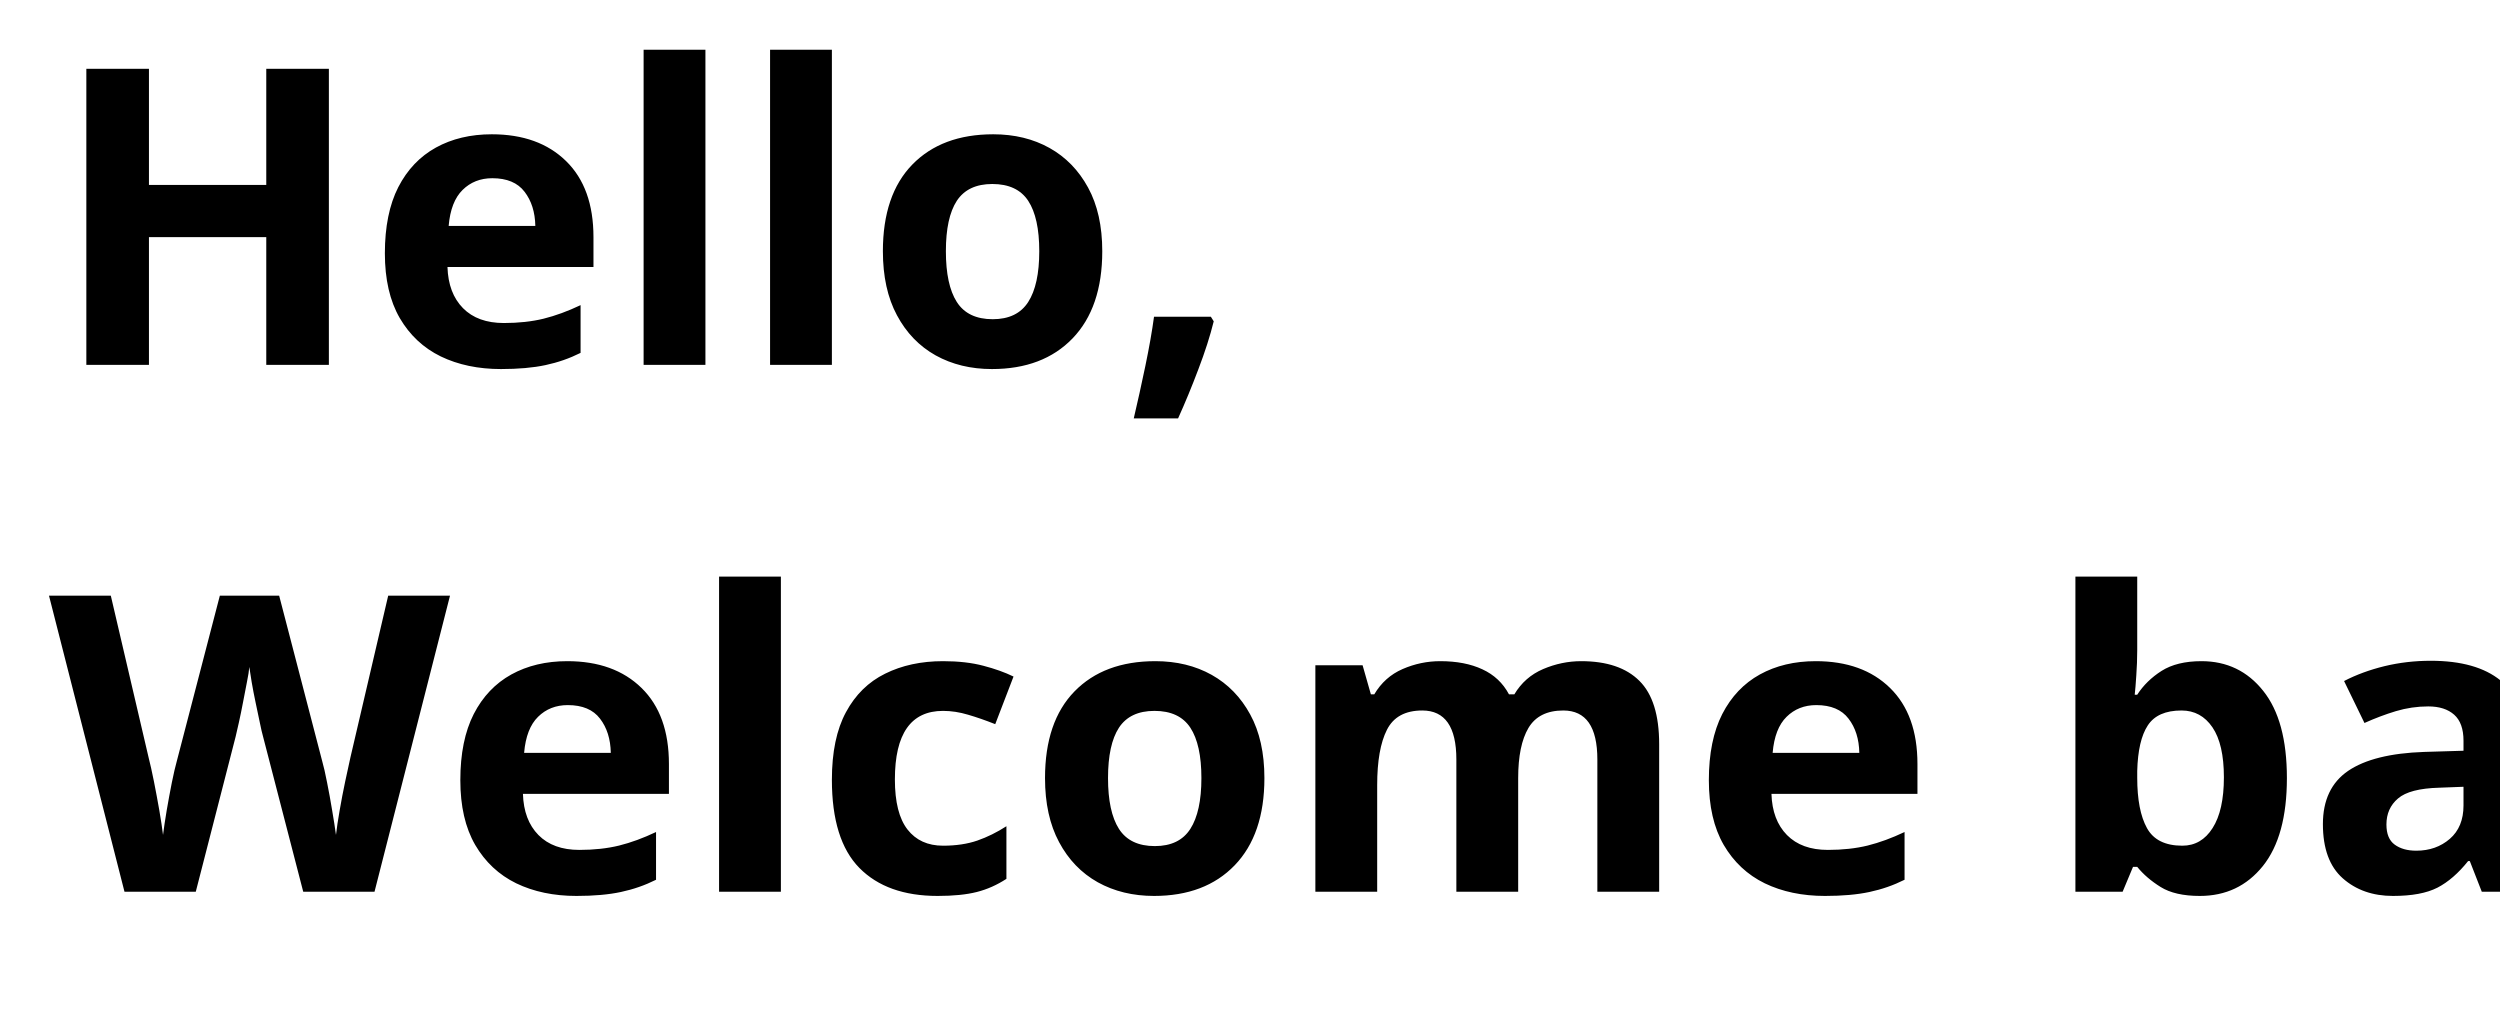
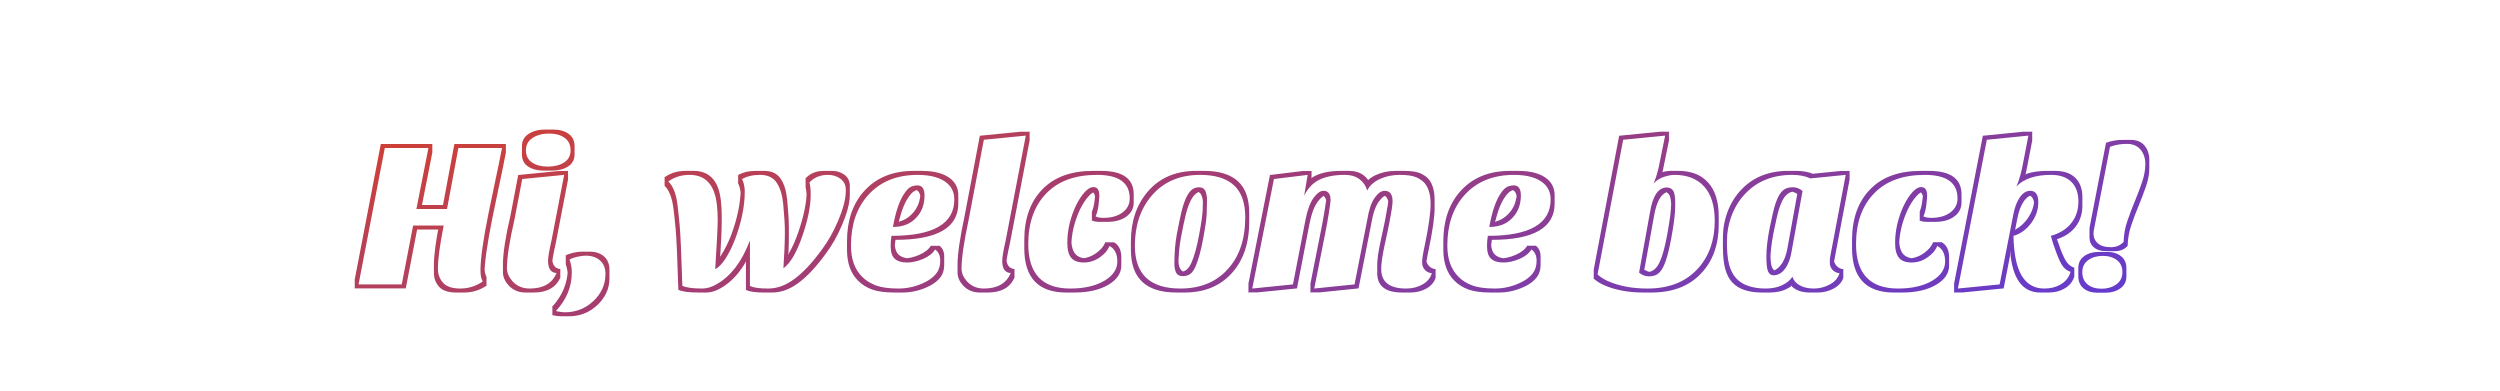
- <svg xmlns="http://www.w3.org/2000/svg" width="297mm" height="120mm" viewBox="0 0 297 120" version="1.1" id="svg8">
-   <defs id="defs2" />
-   <g id="layer1">
-     <text xml:space="preserve" style="font-style:normal;font-weight:normal;font-size:49.261px;line-height:1.25;font-family:sans-serif;fill:#000000;fill-opacity:1;stroke:none;stroke-width:1.478" x="5.821" y="43.342" id="text835">
-       <tspan x="5.821" y="43.342" style="font-style:normal;font-variant:normal;font-weight:bold;font-stretch:normal;font-size:49.261px;font-family:'Dancing Script';-inkscape-font-specification:'Dancing Script';stroke-width:1.478" id="tspan837">Hello,</tspan>
-       <tspan x="5.821" y="105.937" style="font-style:normal;font-variant:normal;font-weight:bold;font-stretch:normal;font-size:49.261px;font-family:'Dancing Script';-inkscape-font-specification:'Dancing Script';stroke-width:1.478" id="tspan841">Welcome back !</tspan>
-     </text>
+ <svg xmlns="http://www.w3.org/2000/svg" width="774.311px" height="120.81px" viewBox="-137.156 14.595 774.311 120.81" style="background: rgba(0, 0, 0, 0);" preserveAspectRatio="xMidYMid">
+   <defs>
+     <linearGradient id="editing-outline-gradient" x1="-0.414" x2="1.414" y1="0.093" y2="0.907">
+       <stop offset="0" stop-color="#ee4208" />
+       <stop offset="1" stop-color="#4139ff" />
+     </linearGradient>
+     <filter id="editing-outline" x="-100%" y="-100%" width="300%" height="300%">
+       <feMorphology in="SourceGraphic" operator="dilate" radius="1" result="outline" />
+       <feComposite operator="out" in="outline" in2="SourceAlpha" />
+     </filter>
+   </defs>
+   <g filter="url(#editing-outline)">
+     <g transform="translate(-26.48342, 102.68)">
+       <path d="M24.96-4.80L24.96-4.80L24.96-4.80Q24.96-9.28 26.75-18.24L26.75-18.24L17.28-18.24L13.76 0L0.38 0L8.51-42.24L22.02-42.24L18.30-23.36L27.78-23.36L31.30-42.24L44.80-42.24L44.80-42.24Q43.90-37.50 42.75-32.19L42.75-32.19L40.58-21.76L40.58-21.76Q38.14-9.60 38.14-4.29L38.14-4.29L38.14-4.29Q38.14-2.11 38.85-0.90L38.85-0.90L38.85-0.90Q35.65 1.28 31.90 1.28L31.90 1.28L31.90 1.28Q28.16 1.28 26.56-0.51L26.56-0.51L26.56-0.51Q24.96-2.30 24.96-4.80ZM61.70-3.52L61.70-3.52L61.70-3.52Q59.71 1.28 53.38 1.28L53.38 1.28L53.38 1.28Q50.11 1.28 48.06-0.96L48.06-0.96L48.06-0.96Q46.34-2.94 46.34-4.93L46.34-4.93L46.34-4.93Q46.34-10.11 48.70-20.22L48.70-20.22L51.07-32.64L64.06-33.92L60.16-13.70L60.16-13.70Q59.07-8.96 59.07-7.30L59.07-7.30L59.07-7.30Q59.07-3.65 61.70-3.52ZM52.22-41.54L52.22-41.54L52.22-41.54Q52.22-44.03 54.30-45.38L54.30-45.38L54.30-45.38Q56.38-46.72 59.39-46.72L59.39-46.72L59.39-46.72Q62.40-46.72 64.22-45.38L64.22-45.38L64.22-45.38Q66.05-44.03 66.05-41.54L66.05-41.54L66.05-41.54Q66.05-39.04 64.03-37.76L64.03-37.76L64.03-37.76Q62.02-36.48 59.01-36.48L59.01-36.48L59.01-36.48Q56-36.48 54.11-37.76L54.11-37.76L54.11-37.76Q52.22-39.04 52.22-41.54ZM61.50 8.26L61.50 8.26L61.50 8.26Q66.43 2.94 66.43-3.71L66.43-3.71L66.43-3.71Q66.43-5.76 65.73-7.68L65.73-7.68L65.73-7.68Q66.50-8.19 68.03-8.54L68.03-8.54L68.03-8.54Q69.57-8.90 70.72-8.90L70.72-8.90L70.72-8.90Q73.54-8.90 75.20-7.39L75.20-7.39L75.20-7.39Q76.86-5.89 76.86-3.26L76.86-3.26L76.86-3.26Q76.86-0.64 75.84 1.47L75.84 1.47L75.84 1.47Q74.82 3.58 73.09 5.18L73.09 5.18L73.09 5.18Q69.38 8.64 64.26 8.64L64.26 8.64L64.26 8.64Q63.23 8.64 61.50 8.26ZM143.81-10.69L143.81-10.69Q139.58-4.86 135.52-1.79L135.52-1.79L135.52-1.79Q131.46 1.28 127.26 1.28L127.26 1.28L127.26 1.28Q123.07 1.28 121.60 0.45L121.60 0.45L121.60-13.63L121.60-13.63Q117.95-3.90 111.42-0.13L111.42-0.13L111.42-0.13Q109.06 1.28 106.82 1.28L106.82 1.28L106.82 1.28Q102.53 1.28 100.67 0.45L100.67 0.45L100.67 0.45Q100.22-14.21 99.84-18.27L99.84-18.27L99.84-18.27Q99.46-22.34 99.14-24.83L99.14-24.83L99.14-24.83Q98.50-29.82 96.32-31.87L96.32-31.87L96.32-31.87Q99.07-33.92 102.91-33.92L102.91-33.92L102.91-33.92Q110.34-33.92 111.36-24.70L111.36-24.70L111.36-24.70Q111.62-22.53 111.62-20.22L111.62-20.22L111.62-20.22Q111.62-16.77 110.85-4.74L110.85-4.74L110.85-4.74Q112.38-5.44 114.02-7.97L114.02-7.97L114.02-7.97Q115.65-10.50 116.99-13.95L116.99-13.95L116.99-13.95Q120-21.95 120-28.86L120-28.86L120-28.86Q120-29.95 119.71-31.10L119.71-31.10L119.71-31.10Q119.42-32.26 119.10-32.58L119.10-32.58L119.10-32.58Q121.34-33.92 124.77-33.92L124.77-33.92L124.77-33.92Q128.19-33.92 129.82-31.58L129.82-31.58L129.82-31.58Q131.46-29.25 131.90-24.96L131.90-24.96L131.90-24.96Q132.42-19.52 132.42-16.26L132.42-16.26L132.42-16.26Q132.42-11.71 131.97-4.99L131.97-4.99L131.97-4.99Q135.17-7.30 137.79-14.85L137.79-14.85L137.79-14.85Q140.42-22.40 140.42-27.78L140.42-27.78L140.42-27.78Q140.42-30.14 140.03-31.55L140.03-31.55L140.03-31.55Q142.14-33.92 145.79-33.92L145.79-33.92L145.79-33.92Q148.03-33.92 149.66-32.70L149.66-32.70L149.66-32.70Q151.30-31.49 151.30-29.22L151.30-29.22L151.30-29.22Q151.30-26.94 150.62-24.51L150.62-24.51L150.62-24.51Q149.95-22.08 148.86-19.58L148.86-19.58L148.86-19.58Q146.75-14.59 143.81-10.69L143.81-10.69ZM178.94-10.82L178.94-10.82L178.94-10.82Q180.54-9.73 180.54-7.33L180.54-7.33L180.54-7.33Q180.54-4.93 179.33-3.39L179.33-3.39L179.33-3.39Q178.11-1.86 176.13-0.83L176.13-0.83L176.13-0.83Q172.03 1.28 167.62 1.28L167.62 1.28L167.62 1.28Q163.20 1.28 160.61 0.32L160.61 0.32L160.61 0.32Q158.02-0.64 156.29-2.43L156.29-2.43L156.29-2.43Q152.90-5.82 152.90-12.03L152.90-12.03L152.90-12.03Q152.90-21.70 158.14-27.58L158.14-27.58L158.14-27.58Q163.78-33.92 173.57-33.92L173.57-33.92L173.57-33.92Q179.65-33.92 182.66-31.36L182.66-31.36L182.66-31.36Q184.90-29.44 184.90-26.30L184.90-26.30L184.90-26.30Q184.90-15.04 165.44-15.04L165.44-15.04L165.44-15.04Q165.18-13.38 165.18-11.97L165.18-11.97L165.18-11.97Q165.18-9.02 166.50-7.90L166.50-7.90L166.50-7.90Q167.81-6.78 170.24-6.78L170.24-6.78L170.24-6.78Q172.67-6.78 175.26-7.90L175.26-7.90L175.26-7.90Q177.86-9.02 178.94-10.82ZM165.89-17.79L165.89-17.79L165.89-17.79Q170.43-17.79 173.06-20.61L173.06-20.61L173.06-20.61Q175.68-23.30 175.68-27.58L175.68-27.58L175.68-27.58Q175.68-29.06 175.14-29.86L175.14-29.86L175.14-29.86Q174.59-30.66 173.50-30.66L173.50-30.66L173.50-30.66Q172.42-30.66 171.49-30.24L171.49-30.24L171.49-30.24Q170.56-29.82 169.60-28.42L169.60-28.42L169.60-28.42Q167.23-25.22 165.89-17.79ZM202.37-3.52L202.37-3.52L202.37-3.52Q200.38 1.28 194.05 1.28L194.05 1.28L194.05 1.28Q190.85 1.28 188.80-0.96L188.80-0.96L188.80-0.96Q187.14-2.82 187.14-4.93L187.14-4.93L187.14-4.93Q187.14-9.73 189.38-20.22L189.38-20.22L194.05-44.80L207.04-46.08L200.83-13.70L200.83-13.70Q199.74-8.96 199.74-7.30L199.74-7.30L199.74-7.30Q199.74-3.65 202.37-3.52ZM239.23-26.62L239.23-26.62L239.23-26.62Q239.23-23.94 236.99-22.27L236.99-22.27L236.99-22.27Q234.75-20.61 231.10-20.61L231.10-20.61L231.10-20.61Q229.57-20.61 228.67-21.06L228.67-21.06L228.67-21.06Q229.38-22.72 229.60-24.80L229.60-24.80L229.60-24.80Q229.82-26.88 229.82-27.46L229.82-27.46L229.82-27.46Q229.82-30.14 227.97-30.14L227.97-30.14L227.97-30.14Q226.69-30.14 225.25-28.54L225.25-28.54L225.25-28.54Q223.81-26.94 222.59-24.45L222.59-24.45L222.59-24.45Q219.90-18.69 219.90-12.86L219.90-12.86L219.90-12.86Q219.90-9.66 221.12-8.22L221.12-8.22L221.12-8.22Q222.34-6.78 225.02-6.78L225.02-6.78L225.02-6.78Q228.74-6.78 231.68-9.86L231.68-9.86L231.68-9.86Q232.51-10.82 232.96-11.90L232.96-11.90L232.96-11.90Q235.39-10.62 235.39-7.10L235.39-7.10L235.39-7.10Q235.39-3.52 231.42-1.15L231.42-1.15L231.42-1.15Q227.33 1.28 220.80 1.28L220.80 1.28L220.80 1.28Q207.81 1.28 207.81-12.48L207.81-12.48L207.81-12.48Q207.81-22.53 213.50-28.29L213.50-28.29L213.50-28.29Q219.01-33.92 229.12-33.92L229.12-33.92L229.12-33.92Q239.23-33.92 239.23-26.62ZM254.91 1.28L254.91 1.28L254.91 1.28Q240.83 1.28 240.83-11.97L240.83-11.97L240.83-11.97Q240.83-21.38 246.02-27.46L246.02-27.46L246.02-27.46Q251.52-33.92 261.06-33.92L261.06-33.92L261.06-33.92Q267.97-33.92 271.49-30.72L271.49-30.72L271.49-30.72Q275.01-27.52 275.01-20.80L275.01-20.80L275.01-20.80Q275.01-10.56 269.50-4.61L269.50-4.61L269.50-4.61Q264.13 1.28 254.91 1.28ZM256.58-26.56L256.58-26.56L256.58-26.56Q255.81-24.83 255.20-22.24L255.20-22.24L255.20-22.24Q254.59-19.65 253.82-15.55L253.82-15.55L253.82-15.55Q253.06-11.46 253.06-6.40L253.06-6.40L253.06-6.40Q253.06-4.74 253.60-3.65L253.60-3.65L253.60-3.65Q254.14-2.56 255.62-2.56L255.62-2.56L255.62-2.56Q257.09-2.56 258.02-3.26L258.02-3.26L258.02-3.26Q258.94-3.97 259.65-5.63L259.65-5.63L259.65-5.63Q260.93-8.58 261.95-14.05L261.95-14.05L261.95-14.05Q262.98-19.52 263.07-21.89L263.07-21.89L263.07-21.89Q263.17-24.26 263.17-26.02L263.17-26.02L263.17-26.02Q263.17-27.78 262.66-28.93L262.66-28.93L262.66-28.93Q262.14-30.08 260.70-30.08L260.70-30.08L260.70-30.08Q259.26-30.08 258.30-29.18L258.30-29.18L258.30-29.18Q257.34-28.29 256.58-26.56ZM324.86 1.28L324.86 1.28L324.86 1.28Q317.12 1.28 317.12-4.74L317.12-4.74L317.12-4.74Q317.12-7.36 318.24-12.45L318.24-12.45L318.24-12.45Q319.36-17.54 319.74-19.58L319.74-19.58L319.74-19.58Q320.64-24.26 320.64-25.73L320.64-25.73L320.64-25.73Q320.64-28.99 318.21-28.99L318.21-28.99L318.21-28.99Q316.61-28.99 315.07-26.78L315.07-26.78L315.07-26.78Q313.54-24.58 312.83-20.16L312.83-20.16L308.86 0L296.38 1.28L299.84-16.13L299.84-16.13Q300.42-19.01 300.93-22.27L300.93-22.27L300.93-22.27Q301.44-25.54 301.44-26.05L301.44-26.05L301.44-26.05Q301.44-28.99 299.26-28.99L299.26-28.99L299.26-28.99Q297.79-28.99 296.19-26.82L296.19-26.82L296.19-26.82Q294.59-24.64 293.70-20.16L293.70-20.16L289.79 0L277.18 1.28L283.90-32.64L294.34-33.92L293.25-27.46L293.25-27.46Q294.91-30.91 297.98-32.42L297.98-32.42L297.98-32.42Q301.06-33.92 305.86-33.92L305.86-33.92L305.86-33.92Q308.61-33.92 310.40-32.58L310.40-32.58L310.40-32.58Q312.19-31.23 312.77-29.06L312.77-29.06L312.77-29.06Q313.86-31.30 316.64-32.61L316.64-32.61L316.64-32.61Q319.42-33.92 322.85-33.92L322.85-33.92L322.85-33.92Q326.27-33.92 327.97-33.18L327.97-33.18L327.97-33.18Q329.66-32.45 330.69-31.23L330.69-31.23L330.69-31.23Q332.42-28.99 332.42-24.90L332.42-24.90L332.42-24.90Q332.42-20.86 330.69-12.48L330.69-12.48L330.69-12.48Q329.79-8.38 329.79-6.88L329.79-6.88L329.79-6.88Q329.79-5.38 330.66-4.48L330.66-4.48L330.66-4.48Q331.52-3.58 332.80-3.46L332.80-3.46L332.80-3.46Q332.16-1.28 329.95 0L329.95 0L329.95 0Q327.74 1.28 324.86 1.28ZM363.65-10.82L363.65-10.82L363.65-10.82Q365.25-9.73 365.25-7.33L365.25-7.33L365.25-7.33Q365.25-4.93 364.03-3.39L364.03-3.39L364.03-3.39Q362.82-1.86 360.83-0.83L360.83-0.83L360.83-0.83Q356.74 1.28 352.32 1.28L352.32 1.28L352.32 1.28Q347.90 1.28 345.31 0.32L345.31 0.32L345.31 0.32Q342.72-0.64 340.99-2.43L340.99-2.43L340.99-2.43Q337.60-5.82 337.60-12.03L337.60-12.03L337.60-12.03Q337.60-21.70 342.85-27.58L342.85-27.58L342.85-27.58Q348.48-33.92 358.27-33.92L358.27-33.92L358.27-33.92Q364.35-33.92 367.36-31.36L367.36-31.36L367.36-31.36Q369.60-29.44 369.60-26.30L369.60-26.30L369.60-26.30Q369.60-15.04 350.14-15.04L350.14-15.04L350.14-15.04Q349.89-13.38 349.89-11.97L349.89-11.97L349.89-11.97Q349.89-9.02 351.20-7.90L351.20-7.90L351.20-7.90Q352.51-6.78 354.94-6.78L354.94-6.78L354.94-6.78Q357.38-6.78 359.97-7.90L359.97-7.90L359.97-7.90Q362.56-9.02 363.65-10.82ZM350.59-17.79L350.59-17.79L350.59-17.79Q355.14-17.79 357.76-20.61L357.76-20.61L357.76-20.61Q360.38-23.30 360.38-27.58L360.38-27.58L360.38-27.58Q360.38-29.06 359.84-29.86L359.84-29.86L359.84-29.86Q359.30-30.66 358.21-30.66L358.21-30.66L358.21-30.66Q357.12-30.66 356.19-30.24L356.19-30.24L356.19-30.24Q355.26-29.82 354.30-28.42L354.30-28.42L354.30-28.42Q351.94-25.22 350.59-17.79ZM384.13-3.07L384.13-3.07L392.06-44.80L405.06-46.08L403.07-36.29L403.07-36.29Q402.37-33.28 401.47-31.17L401.47-31.17L401.47-31.17Q402.88-32.96 405.95-33.66L405.95-33.66L405.95-33.66Q406.85-33.92 407.94-33.92L407.94-33.92L407.94-33.92Q413.89-33.92 417.15-30.30L417.15-30.30L417.15-30.30Q420.42-26.69 420.42-19.71L420.42-19.71L420.42-19.71Q420.42-10.62 415.23-4.93L415.23-4.93L415.23-4.93Q409.66 1.28 399.55 1.28L399.55 1.28L399.55 1.28Q392.58 1.28 387.33-1.02L387.33-1.02L387.33-1.02Q385.47-1.86 384.13-3.07ZM400.38-22.40L396.99-3.65L396.99-3.65Q398.34-2.50 400.00-2.50L400.00-2.50L400.00-2.50Q401.66-2.50 402.62-3.14L402.62-3.14L402.62-3.14Q403.58-3.78 404.29-5.06L404.29-5.06L404.29-5.06Q406.21-8.51 407.74-19.07L407.74-19.07L407.74-19.07Q408.19-22.08 408.19-25.09L408.19-25.09L408.19-25.09Q408.19-28.10 407.52-29.06L407.52-29.06L407.52-29.06Q406.85-30.02 405.57-30.02L405.57-30.02L405.57-30.02Q401.66-30.02 400.38-22.40L400.38-22.40ZM427.04-1.92L427.04-1.92L427.04-1.92Q425.54-3.58 424.86-6.21L424.86-6.21L424.86-6.21Q424.19-8.83 424.19-13.12L424.19-13.12L424.19-13.12Q424.19-17.41 425.66-21.31L425.66-21.31L425.66-21.31Q427.14-25.22 429.82-28.03L429.82-28.03L429.82-28.03Q435.33-33.92 444.42-33.92L444.42-33.92L444.42-33.92Q447.68-33.92 450.05-32.83L450.05-32.83L460.99-33.92L456.26-8.96L456.26-8.96Q456.06-8.19 456.06-6.78L456.06-6.78L456.06-6.78Q456.06-5.38 456.93-4.48L456.93-4.48L456.93-4.48Q457.79-3.58 459.07-3.46L459.07-3.46L459.07-3.46Q458.43-1.28 456.10 0L456.10 0L456.10 0Q453.76 1.28 451.14 1.28L451.14 1.28L451.14 1.28Q448.51 1.28 446.75 0.29L446.75 0.29L446.75 0.29Q444.99-0.70 444.48-2.37L444.48-2.37L444.48-2.37Q443.46-0.77 441.28 0.26L441.28 0.26L441.28 0.26Q439.10 1.28 436.19 1.28L436.19 1.28L436.19 1.28Q433.28 1.28 430.91 0.51L430.91 0.51L430.91 0.51Q428.54-0.26 427.04-1.92ZM440.54-27.90L440.54-27.90L440.54-27.90Q439.81-26.75 439.17-24.80L439.17-24.80L439.17-24.80Q438.53-22.85 437.47-17.63L437.47-17.63L437.47-17.63Q436.42-12.42 436.42-8.70L436.42-8.70L436.42-8.70Q436.42-4.99 436.99-3.90L436.99-3.90L436.99-3.90Q437.57-2.82 438.59-2.82L438.59-2.82L438.59-2.82Q440.64-2.82 442.14-4.77L442.14-4.77L442.14-4.77Q443.65-6.72 444.22-10.18L444.22-10.18L447.62-28.93L447.62-28.93Q446.27-30.08 444.70-30.08L444.70-30.08L444.70-30.08Q443.14-30.08 442.21-29.57L442.21-29.57L442.21-29.57Q441.28-29.06 440.54-27.90ZM495.62-26.62L495.62-26.62L495.62-26.62Q495.62-23.94 493.38-22.27L493.38-22.27L493.38-22.27Q491.14-20.61 487.49-20.61L487.49-20.61L487.49-20.61Q485.95-20.61 485.06-21.06L485.06-21.06L485.06-21.06Q485.76-22.72 485.98-24.80L485.98-24.80L485.98-24.80Q486.21-26.88 486.21-27.46L486.21-27.46L486.21-27.46Q486.21-30.14 484.35-30.14L484.35-30.14L484.35-30.14Q483.07-30.14 481.63-28.54L481.63-28.54L481.63-28.54Q480.19-26.94 478.98-24.45L478.98-24.45L478.98-24.45Q476.29-18.69 476.29-12.86L476.29-12.86L476.29-12.86Q476.29-9.66 477.50-8.22L477.50-8.22L477.50-8.22Q478.72-6.78 481.41-6.78L481.41-6.78L481.41-6.78Q485.12-6.78 488.06-9.86L488.06-9.86L488.06-9.86Q488.90-10.82 489.34-11.90L489.34-11.90L489.34-11.90Q491.78-10.62 491.78-7.10L491.78-7.10L491.78-7.10Q491.78-3.52 487.81-1.15L487.81-1.15L487.81-1.15Q483.71 1.28 477.18 1.28L477.18 1.28L477.18 1.28Q464.19 1.28 464.19-12.48L464.19-12.48L464.19-12.48Q464.19-22.53 469.89-28.29L469.89-28.29L469.89-28.29Q475.39-33.92 485.50-33.92L485.50-33.92L485.50-33.92Q495.62-33.92 495.62-26.62ZM513.86-30.34L513.86-30.34L513.86-30.34Q517.31-33.92 524.61-33.92L524.61-33.92L524.61-33.92Q528.64-33.92 530.85-31.78L530.85-31.78L530.85-31.78Q533.06-29.63 533.06-25.70L533.06-25.70L533.06-25.70Q533.06-21.76 530.85-18.98L530.85-18.98L530.85-18.98Q528.64-16.19 524.54-15.04L524.54-15.04L524.54-15.04Q524.86-13.76 525.31-12.42L525.31-12.42L526.21-9.86L526.21-9.86Q527.42-6.59 528.38-5.44L528.38-5.44L528.38-5.44Q529.34-4.29 530.62-3.90L530.62-3.90L530.62-3.90Q529.92-1.28 527.36 0.13L527.36 0.13L527.36 0.13Q525.31 1.28 522.50 1.28L522.50 1.28L522.50 1.28Q514.24 1.28 513.15-11.46L513.15-11.46L513.15-11.46Q512.96-13.25 512.96-15.04L512.96-15.04L512.96-15.04Q516.16-15.94 518.40-18.94L518.40-18.94L518.40-18.94Q520.64-21.95 520.64-25.47L520.64-25.47L520.64-25.47Q520.64-28.99 518.14-28.99L518.14-28.99L518.14-28.99Q516.35-28.99 514.94-27.01L514.94-27.01L514.94-27.01Q513.54-25.02 512.90-21.63L512.90-21.63L508.67 0L495.74 1.28L504.70-44.80L517.57-46.08L516.10-38.46L516.10-38.46Q515.14-33.09 513.86-30.34ZM534.27-3.78L534.27-3.78L534.27-3.78Q534.27-6.21 536.10-7.52L536.10-7.52L536.10-7.52Q537.92-8.83 540.61-8.83L540.61-8.83L540.61-8.83Q543.30-8.83 544.99-7.52L544.99-7.52L544.99-7.52Q546.69-6.21 546.69-3.78L546.69-3.78L546.69-3.78Q546.69-1.34 544.80 0L544.80 0L544.80 0Q542.91 1.34 540.22 1.34L540.22 1.34L540.22 1.34Q537.54 1.34 535.90 0L535.90 0L535.90 0Q534.27-1.34 534.27-3.78ZM537.73-15.81L537.73-15.81L537.73-15.81Q537.73-16.26 537.86-16.90L537.86-16.90L542.85-42.62L542.85-42.62Q545.22-43.52 548.03-43.52L548.03-43.52L548.03-43.52Q550.85-43.52 552.32-41.73L552.32-41.73L552.32-41.73Q553.79-39.94 553.79-37.28L553.79-37.28L553.79-37.28Q553.79-34.62 552.77-31.65L552.77-31.65L552.77-31.65Q551.74-28.67 550.50-25.66L550.50-25.66L550.50-25.66Q549.25-22.66 548.19-19.55L548.19-19.55L548.19-19.55Q547.14-16.45 547.07-13.18L547.07-13.18L547.07-13.18Q545.60-11.52 543.04-11.52L543.04-11.52L543.04-11.52Q540.48-11.52 539.10-12.70L539.10-12.70L539.10-12.70Q537.73-13.89 537.73-15.81Z" fill="url(#editing-outline-gradient)" />
+     </g>
  </g>
+   <style>text {
+   font-size: 64px;
+   font-family: Arial Black;
+   dominant-baseline: central;
+   text-anchor: middle;
+ }</style>
</svg>
